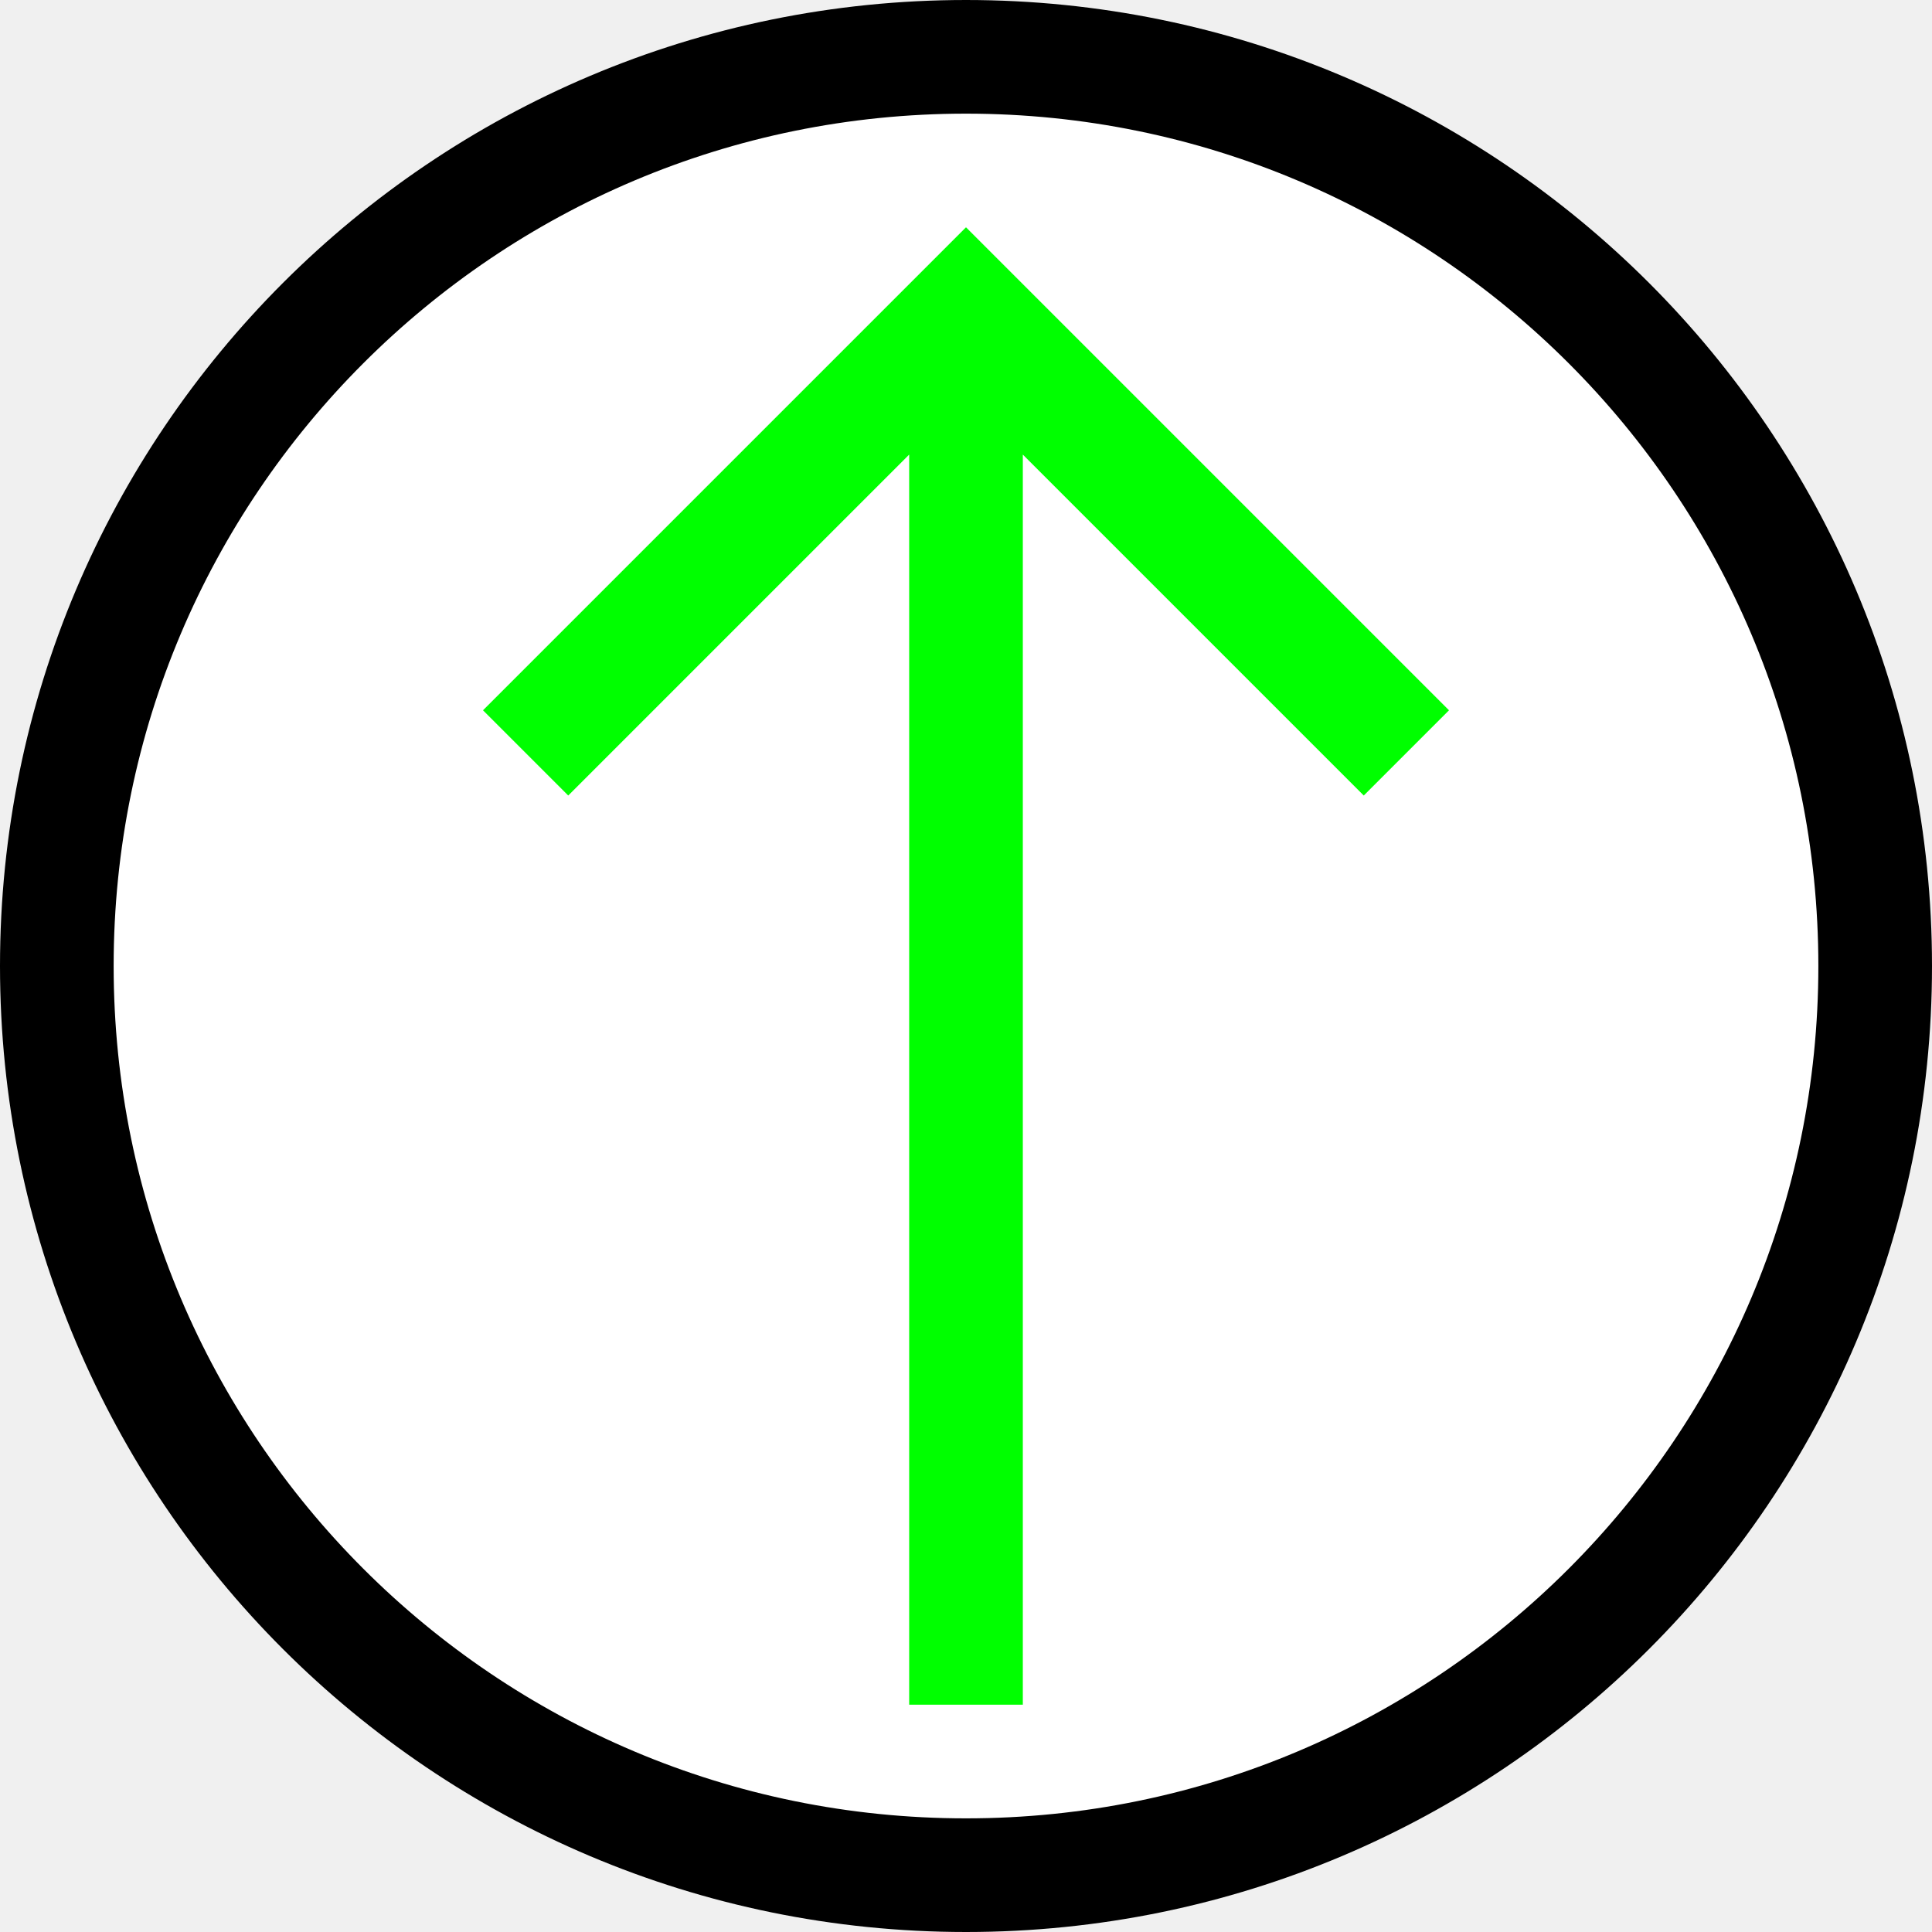
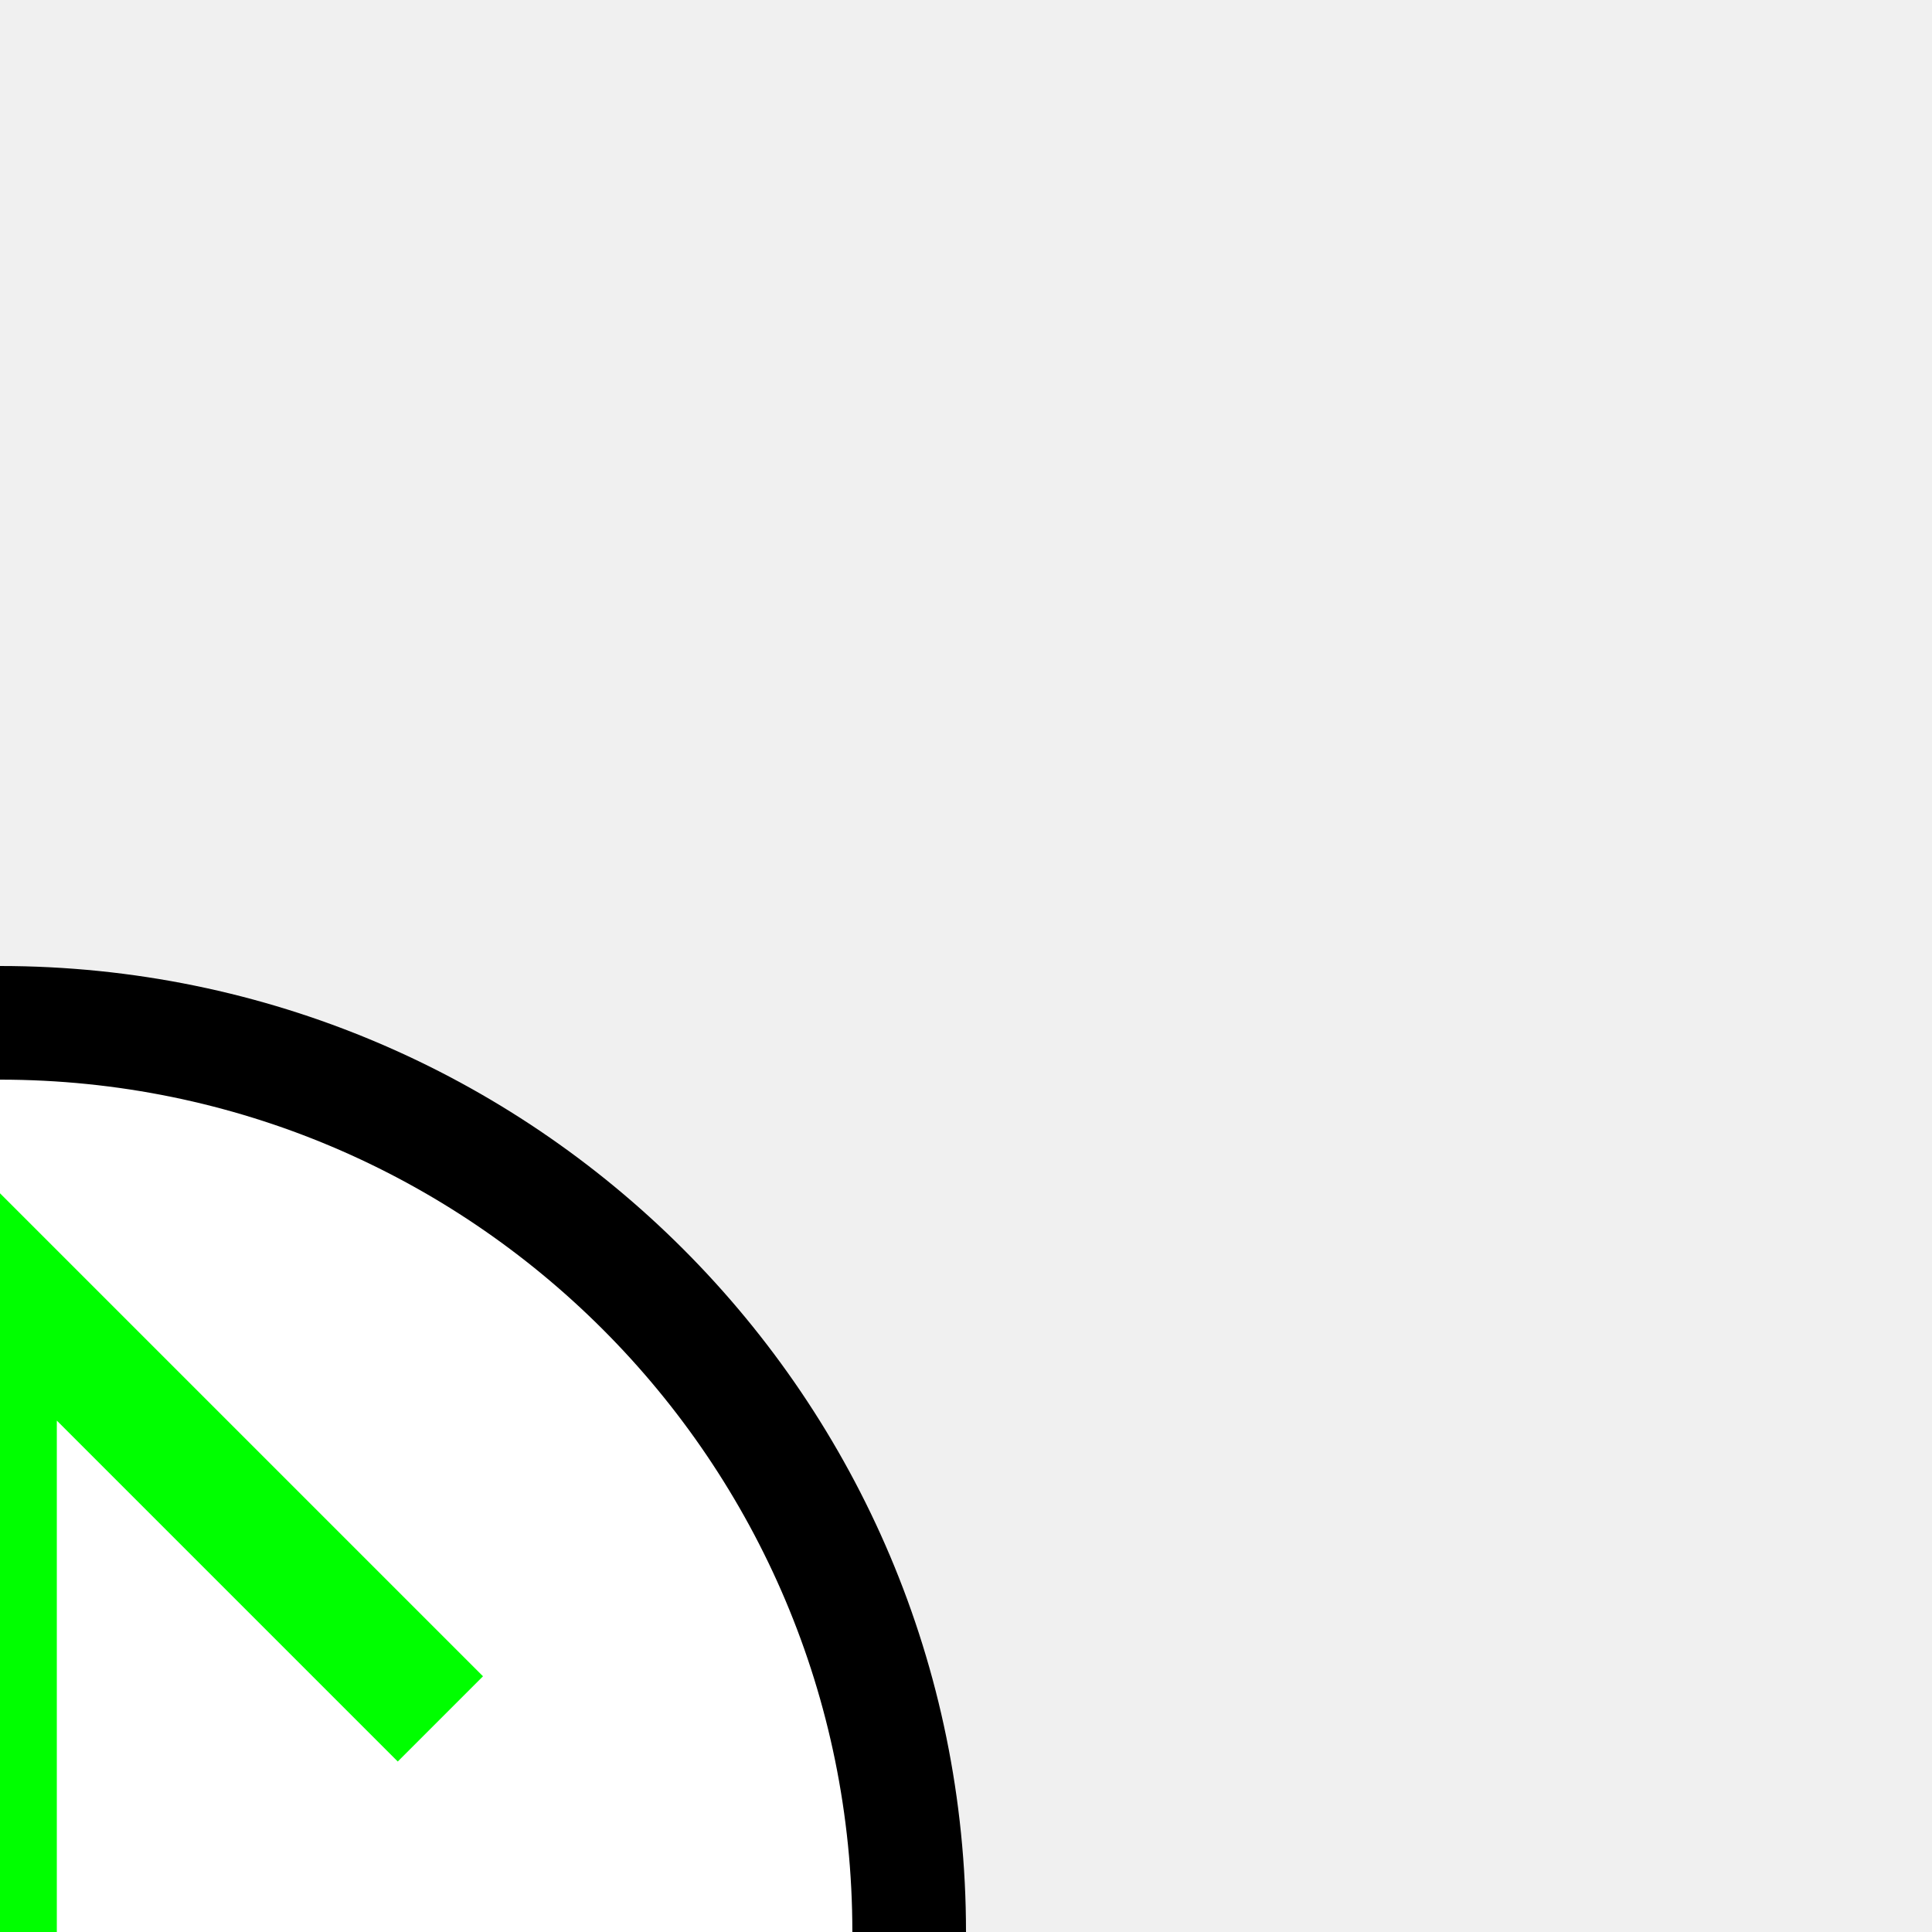
- <svg xmlns="http://www.w3.org/2000/svg" version="1.1" width="17" height="17">
-   <path style="fill:#ffffff;stroke:#000000" d="m 16.5,8.5 a 8,8 0 0 1 -16,0 8,8 0 1 1 16,0 z" />
-   <path style="fill:#00ff00;fill-opacity:1;stroke:none" d="M 8,15 8,4 5,7 4.25,6.25 8.5,2 12.75,6.25 12,7 9,4 9,15 z" />
+ <svg xmlns="http://www.w3.org/2000/svg" width="17" height="17" version="1.1">
+   <path style="fill:#ffffff;stroke:#000000" d="M 8,17 A 8,8 0 0 1 -8,17 8,8 0 1 1 8,17 Z" />
+   <path style="fill:#00ff00;fill-opacity:1;stroke:none" d="m -0.5,23.5 0,-11 -3,3 L -4.25,14.75 0,10.5 4.25,14.75 3.5,15.5 l -3,-3 0,11 z" />
</svg>
